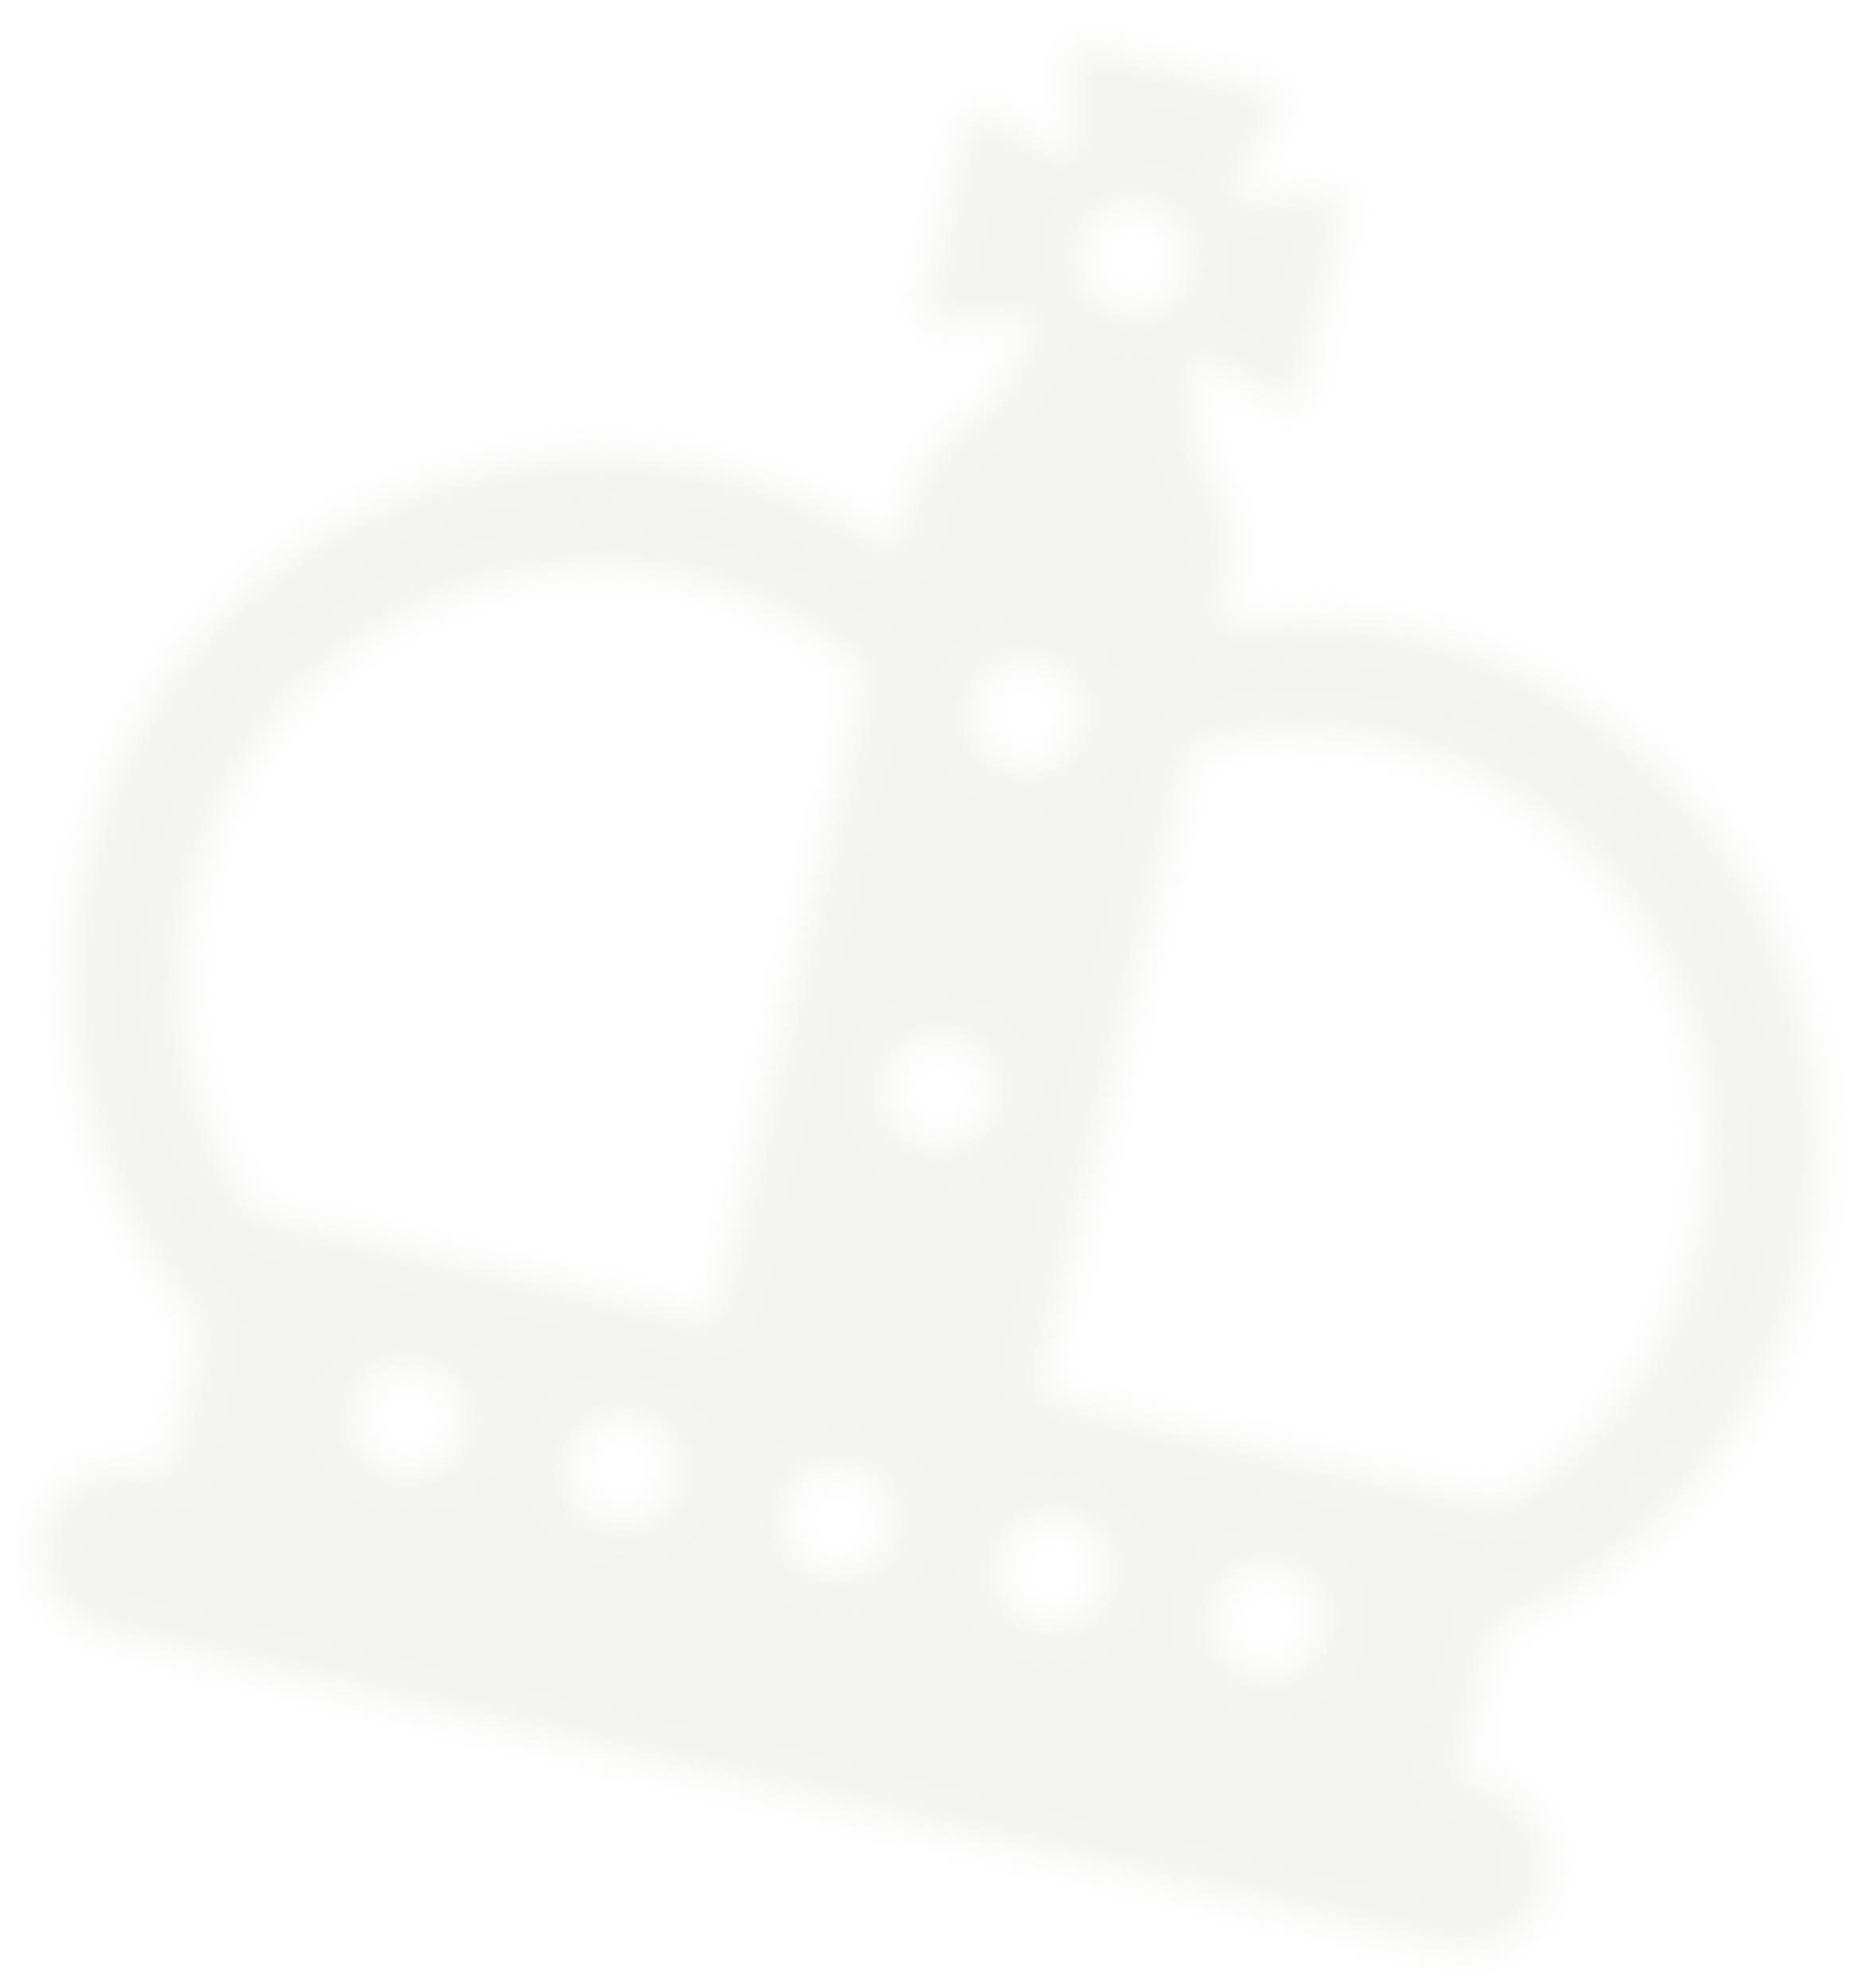
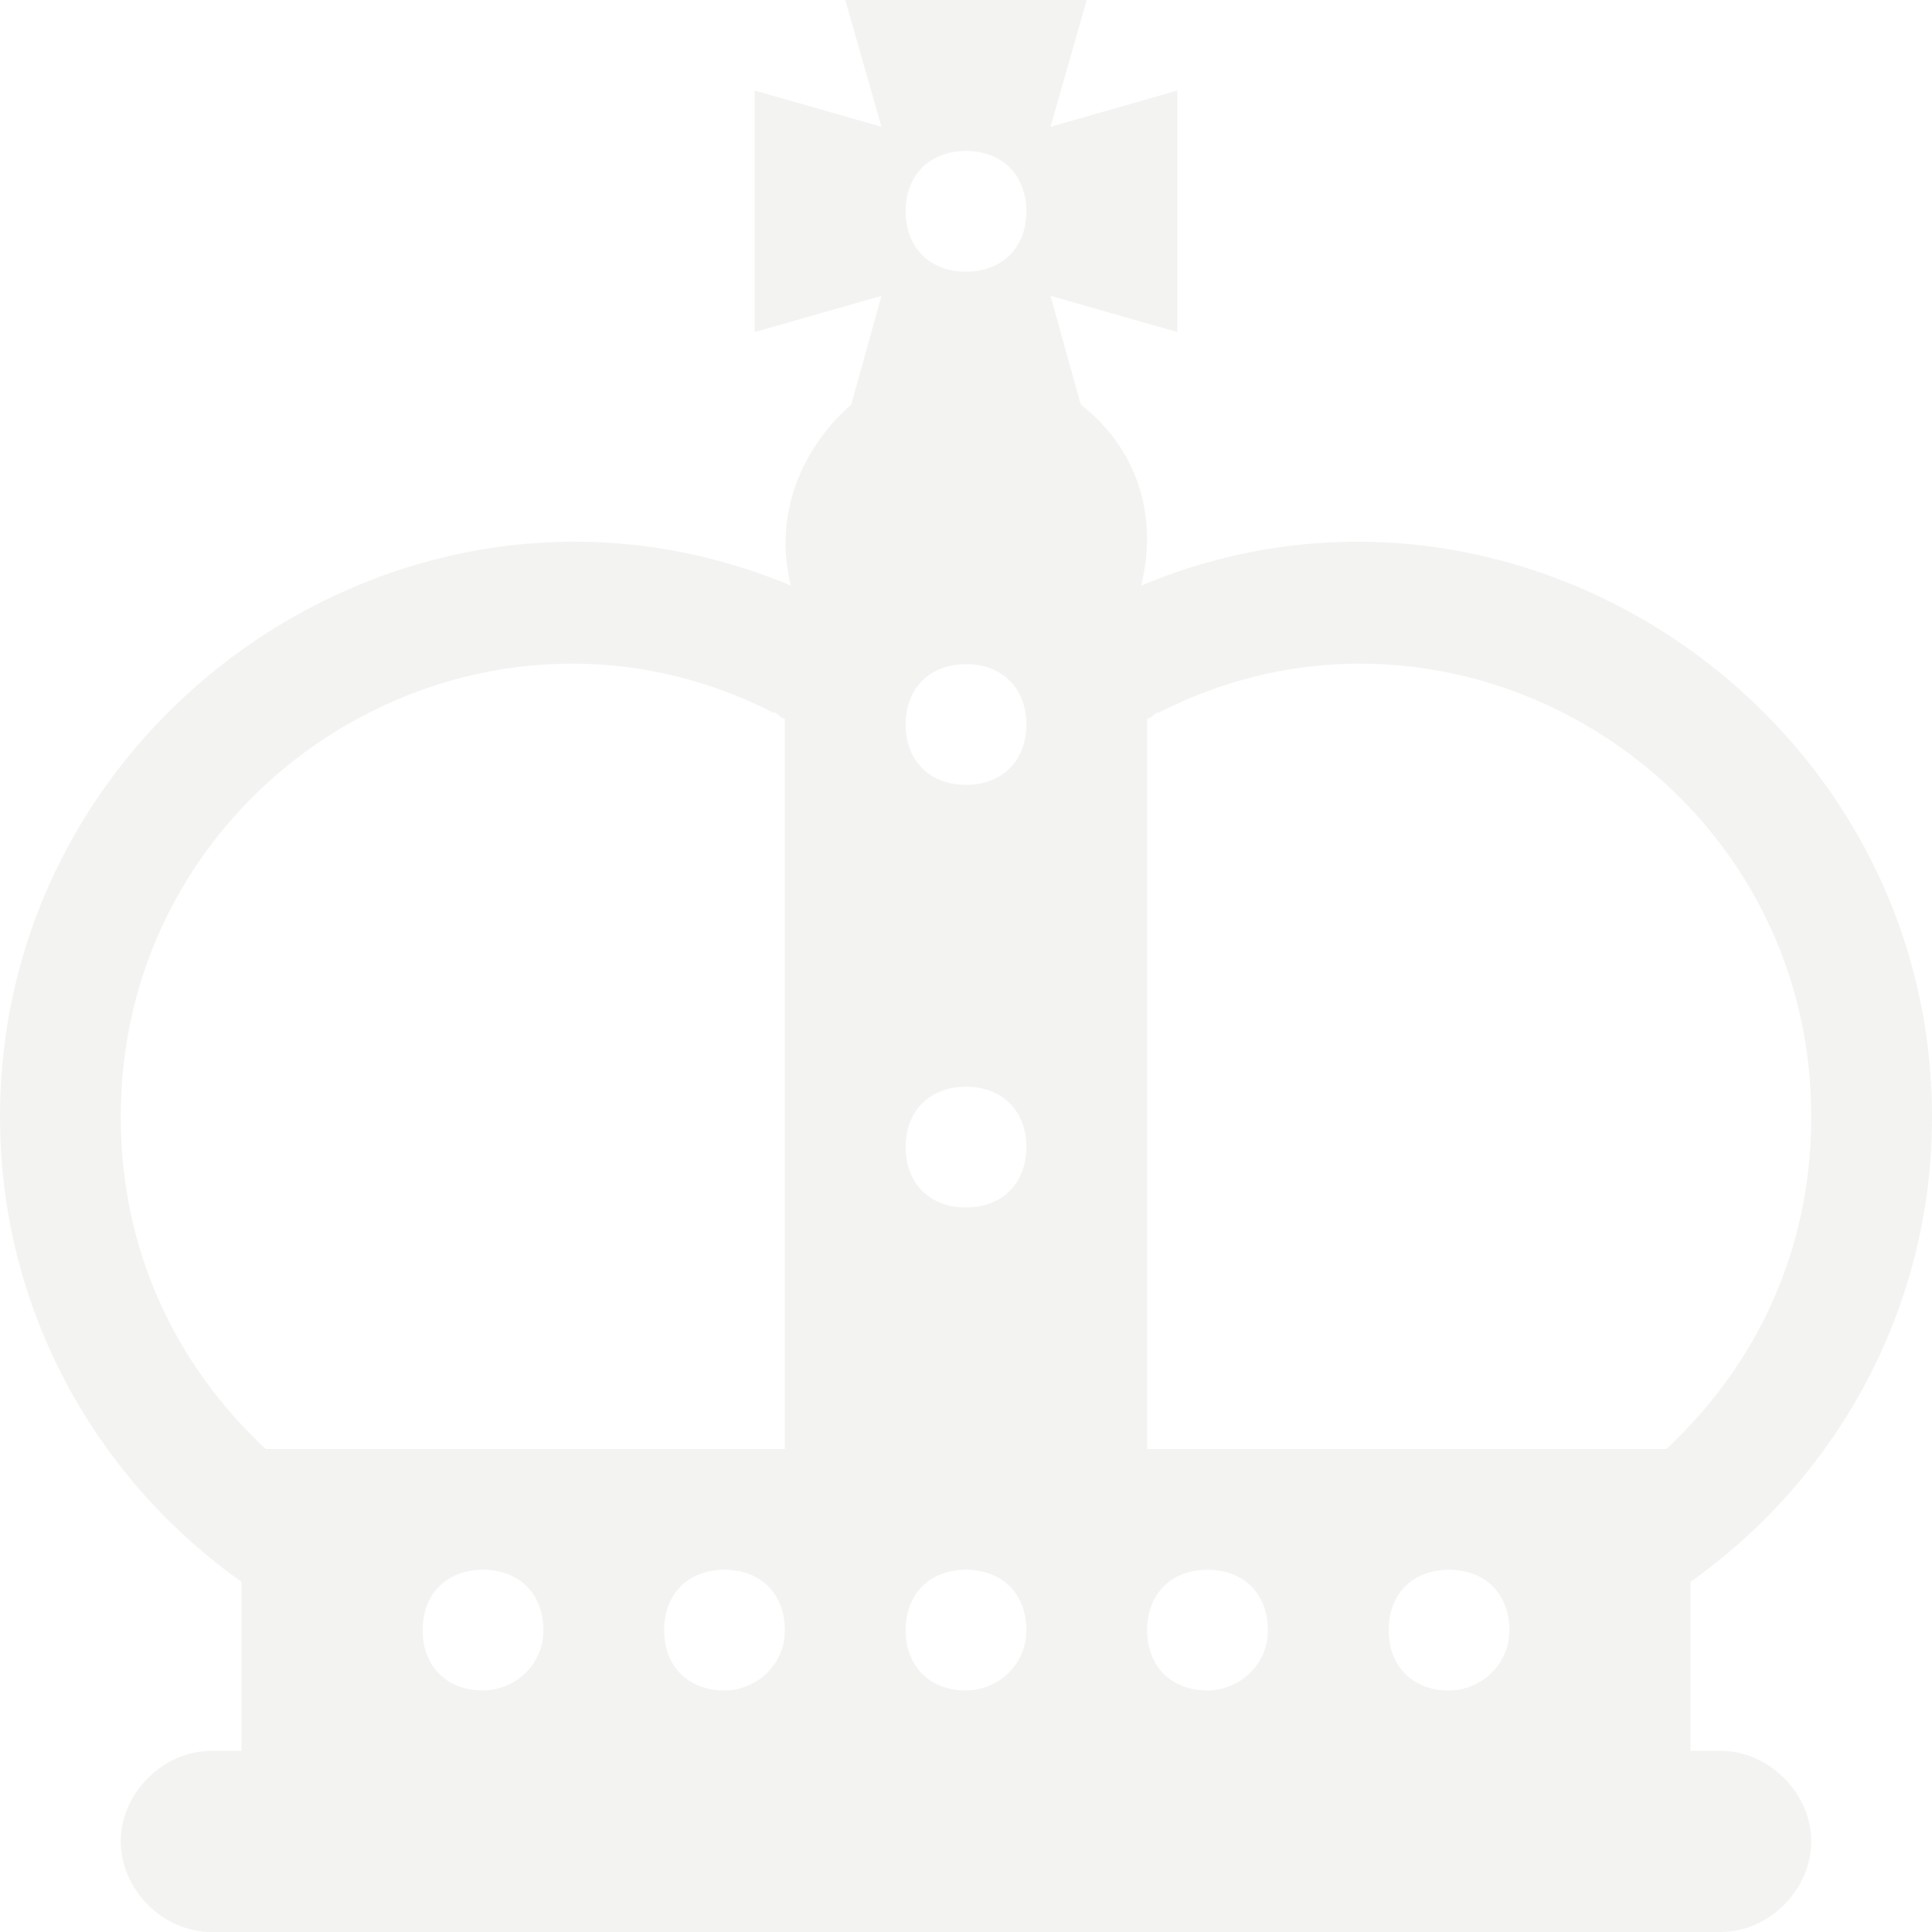
- <svg xmlns="http://www.w3.org/2000/svg" width="198" height="212" viewBox="0 0 198 212" fill="none">
-   <g id="Vector" filter="url(#filter0_f_55_2555)">
-     <path d="M158.294 190.384L155.429 189.713L159.187 173.673C175.218 167.155 188.142 153.263 192.437 134.931C201.43 96.549 168.21 60.363 129.203 66.936C132.532 60.464 131.717 53.626 127.501 48.407L127.052 37.425L138.277 43.681L143.646 20.766L130.81 21.384L137.066 10.16L114.152 4.791L114.77 17.626L103.545 11.37L98.177 34.285L111.012 33.667L105.732 43.307C100.209 46.243 95.868 51.874 95.977 59.151C63.948 35.935 18.112 53.598 9.119 91.98C4.824 110.312 10.232 128.5 21.699 141.46L17.941 157.5L15.077 156.829C10.494 155.755 5.544 158.826 4.47 163.409C3.397 167.992 6.467 172.941 11.05 174.015L154.267 207.57C158.85 208.644 163.799 205.573 164.873 200.991C165.947 196.408 162.876 191.458 158.294 190.384ZM42.198 157.14C38.761 156.335 37.006 153.507 37.812 150.07C38.617 146.632 41.445 144.878 44.882 145.683C48.32 146.488 50.074 149.317 49.269 152.754C48.464 156.191 45.062 157.812 42.198 157.14ZM65.113 162.509C61.675 161.704 59.921 158.876 60.726 155.438C61.532 152.001 64.36 150.247 67.797 151.052C71.234 151.857 72.989 154.686 72.183 158.123C71.378 161.56 67.977 163.18 65.113 162.509ZM76.21 140.937L26.944 129.394C20.23 119.36 17.624 107.268 20.577 94.665C28.093 62.584 66.724 49.88 91.439 70.778C92.012 70.913 91.878 71.486 92.451 71.62L76.21 140.937ZM122.253 21.797C125.691 22.602 127.445 25.431 126.64 28.868C125.835 32.305 123.006 34.059 119.569 33.254C116.132 32.449 114.377 29.621 115.183 26.183C115.988 22.746 118.816 20.992 122.253 21.797ZM110.845 70.491C114.282 71.296 116.037 74.124 115.231 77.561C114.426 80.999 111.598 82.753 108.16 81.948C104.723 81.143 102.969 78.314 103.774 74.877C104.579 71.44 107.408 69.685 110.845 70.491ZM101.449 110.591C104.887 111.397 106.641 114.225 105.836 117.662C105.03 121.099 102.202 122.854 98.765 122.049C95.328 121.243 93.573 118.415 94.379 114.978C95.184 111.541 98.012 109.786 101.449 110.591ZM88.027 167.878C84.59 167.073 82.835 164.244 83.641 160.807C84.446 157.37 87.275 155.615 90.712 156.421C94.149 157.226 95.903 160.054 95.098 163.492C94.293 166.929 90.892 168.549 88.027 167.878ZM110.942 173.247C107.505 172.441 105.75 169.613 106.556 166.176C107.361 162.739 110.189 160.984 113.626 161.789C117.064 162.595 118.818 165.423 118.013 168.86C117.208 172.298 113.806 173.918 110.942 173.247ZM133.857 178.616C130.42 177.81 128.665 174.982 129.47 171.545C130.276 168.108 133.104 166.353 136.541 167.158C139.978 167.964 141.733 170.792 140.928 174.229C140.122 177.666 136.721 179.287 133.857 178.616ZM110.582 148.99L126.823 79.673C127.396 79.807 127.53 79.234 128.103 79.369C159.529 71.624 188.496 100.166 180.98 132.246C178.027 144.85 170.321 154.526 159.849 160.533L110.582 148.99Z" fill="#F3F3F1" />
-   </g>
-   <defs>
-     <filter id="filter0_f_55_2555" x="0.256" y="0.791" width="197.665" height="210.994" filterUnits="userSpaceOnUse" color-interpolation-filters="sRGB">
-       <feFlood flood-opacity="0" result="BackgroundImageFix" />
-       <feBlend mode="normal" in="SourceGraphic" in2="BackgroundImageFix" result="shape" />
-       <feGaussianBlur stdDeviation="2" result="effect1_foregroundBlur_55_2555" />
-     </filter>
-   </defs>
+ <svg xmlns="http://www.w3.org/2000/svg" width="812" height="812" viewBox="0 0 812 812" fill="none">
+   <path d="M723.188 735.875H710.5V664.825C771.4 621.688 812 550.638 812 469.438C812 299.425 636.912 180.163 479.587 246.137C487.2 215.687 477.05 187.775 454.212 170.012L441.525 124.338L494.813 139.563V38.062L441.525 53.288L456.75 0H355.25L370.475 53.288L317.188 38.062V139.563L370.475 124.338L357.788 170.012C337.488 187.775 324.8 215.687 332.413 246.137C175.088 180.163 0 299.425 0 469.438C0 550.638 40.6 621.688 101.5 664.825V735.875H88.812C68.513 735.875 50.75 753.638 50.75 773.938C50.75 794.238 68.513 812 88.812 812H723.188C743.488 812 761.25 794.238 761.25 773.938C761.25 753.638 743.488 735.875 723.188 735.875ZM203 710.5C187.775 710.5 177.625 700.35 177.625 685.125C177.625 669.9 187.775 659.75 203 659.75C218.225 659.75 228.375 669.9 228.375 685.125C228.375 700.35 215.688 710.5 203 710.5ZM304.5 710.5C289.275 710.5 279.125 700.35 279.125 685.125C279.125 669.9 289.275 659.75 304.5 659.75C319.725 659.75 329.875 669.9 329.875 685.125C329.875 700.35 317.188 710.5 304.5 710.5ZM329.875 609H111.65C73.588 573.475 50.75 525.263 50.75 469.438C50.75 327.338 200.463 235.988 324.8 299.425C327.338 299.425 327.338 301.962 329.875 301.962V609ZM406 63.438C421.225 63.438 431.375 73.588 431.375 88.812C431.375 104.038 421.225 114.188 406 114.188C390.775 114.188 380.625 104.038 380.625 88.812C380.625 73.588 390.775 63.438 406 63.438ZM406 279.125C421.225 279.125 431.375 289.275 431.375 304.5C431.375 319.725 421.225 329.875 406 329.875C390.775 329.875 380.625 319.725 380.625 304.5C380.625 289.275 390.775 279.125 406 279.125ZM406 456.75C421.225 456.75 431.375 466.9 431.375 482.125C431.375 497.35 421.225 507.5 406 507.5C390.775 507.5 380.625 497.35 380.625 482.125C380.625 466.9 390.775 456.75 406 456.75ZM406 710.5C390.775 710.5 380.625 700.35 380.625 685.125C380.625 669.9 390.775 659.75 406 659.75C421.225 659.75 431.375 669.9 431.375 685.125C431.375 700.35 418.688 710.5 406 710.5ZM507.5 710.5C492.275 710.5 482.125 700.35 482.125 685.125C482.125 669.9 492.275 659.75 507.5 659.75C522.725 659.75 532.875 669.9 532.875 685.125C532.875 700.35 520.188 710.5 507.5 710.5ZM609 710.5C593.775 710.5 583.625 700.35 583.625 685.125C583.625 669.9 593.775 659.75 609 659.75C624.225 659.75 634.375 669.9 634.375 685.125C634.375 700.35 621.688 710.5 609 710.5ZM482.125 609V301.962C484.663 301.962 484.663 299.425 487.2 299.425C611.538 235.988 761.25 327.338 761.25 469.438C761.25 525.263 738.413 573.475 700.35 609H482.125Z" fill="#F3F3F1" />
</svg>
